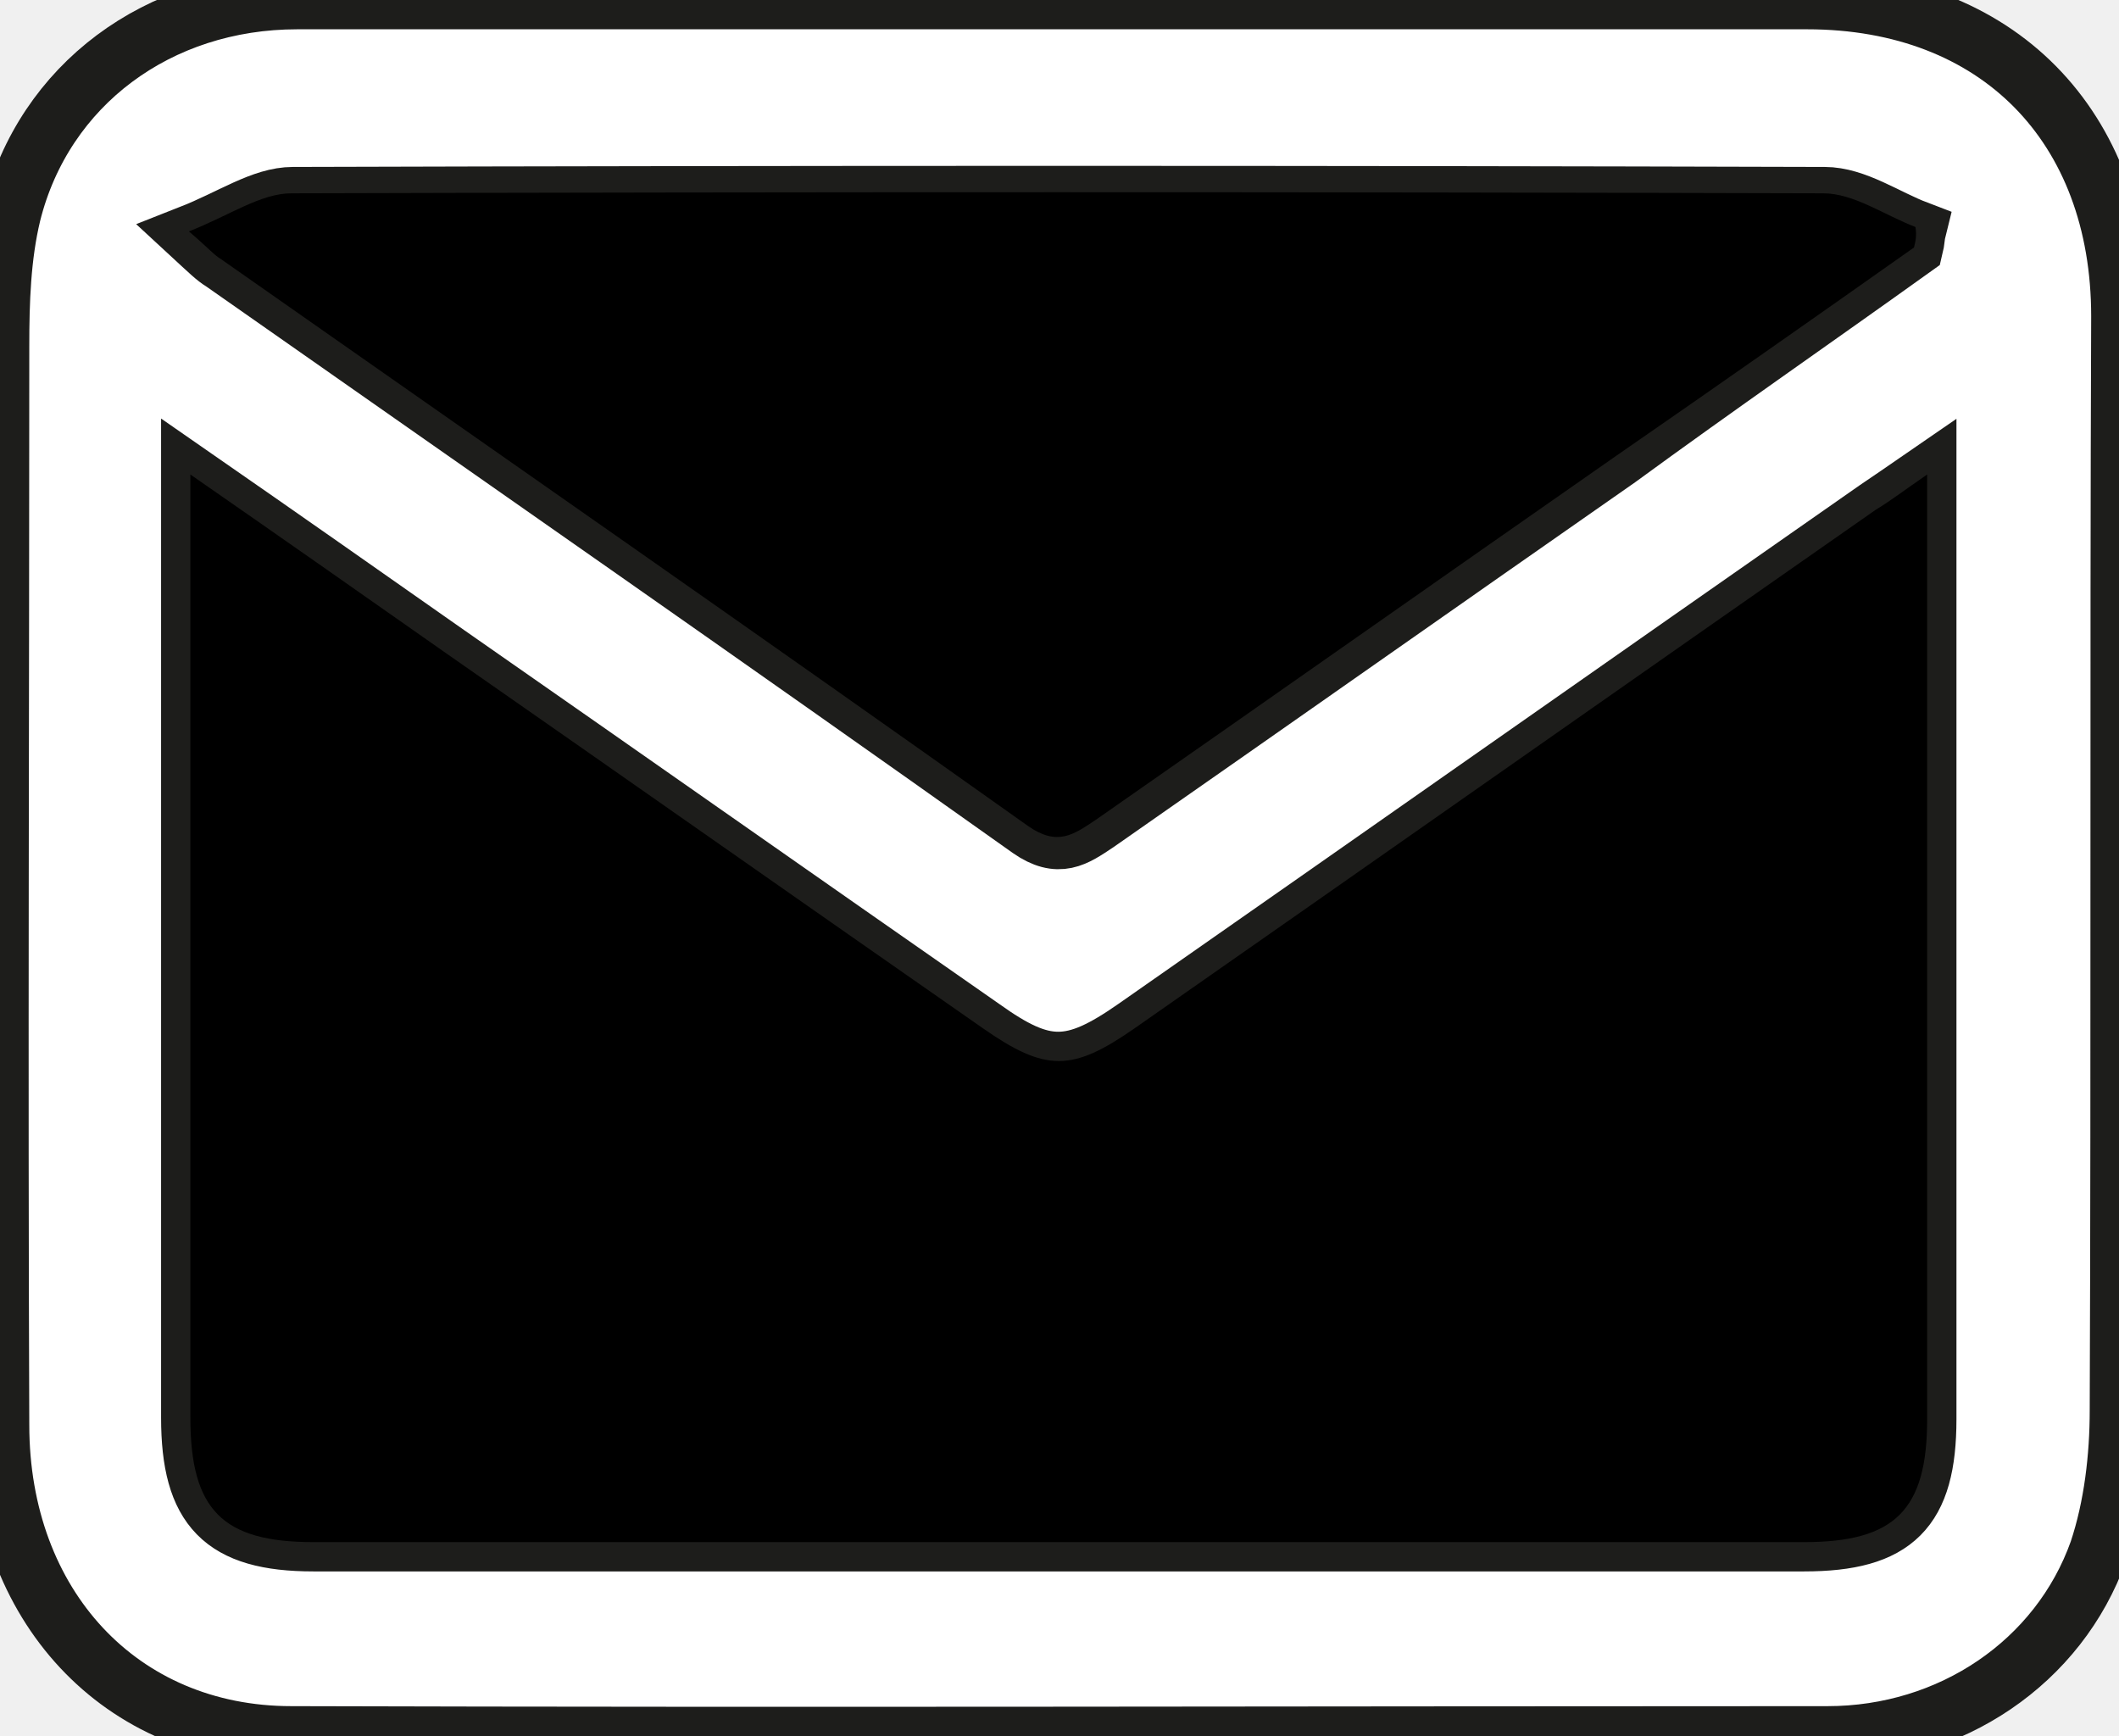
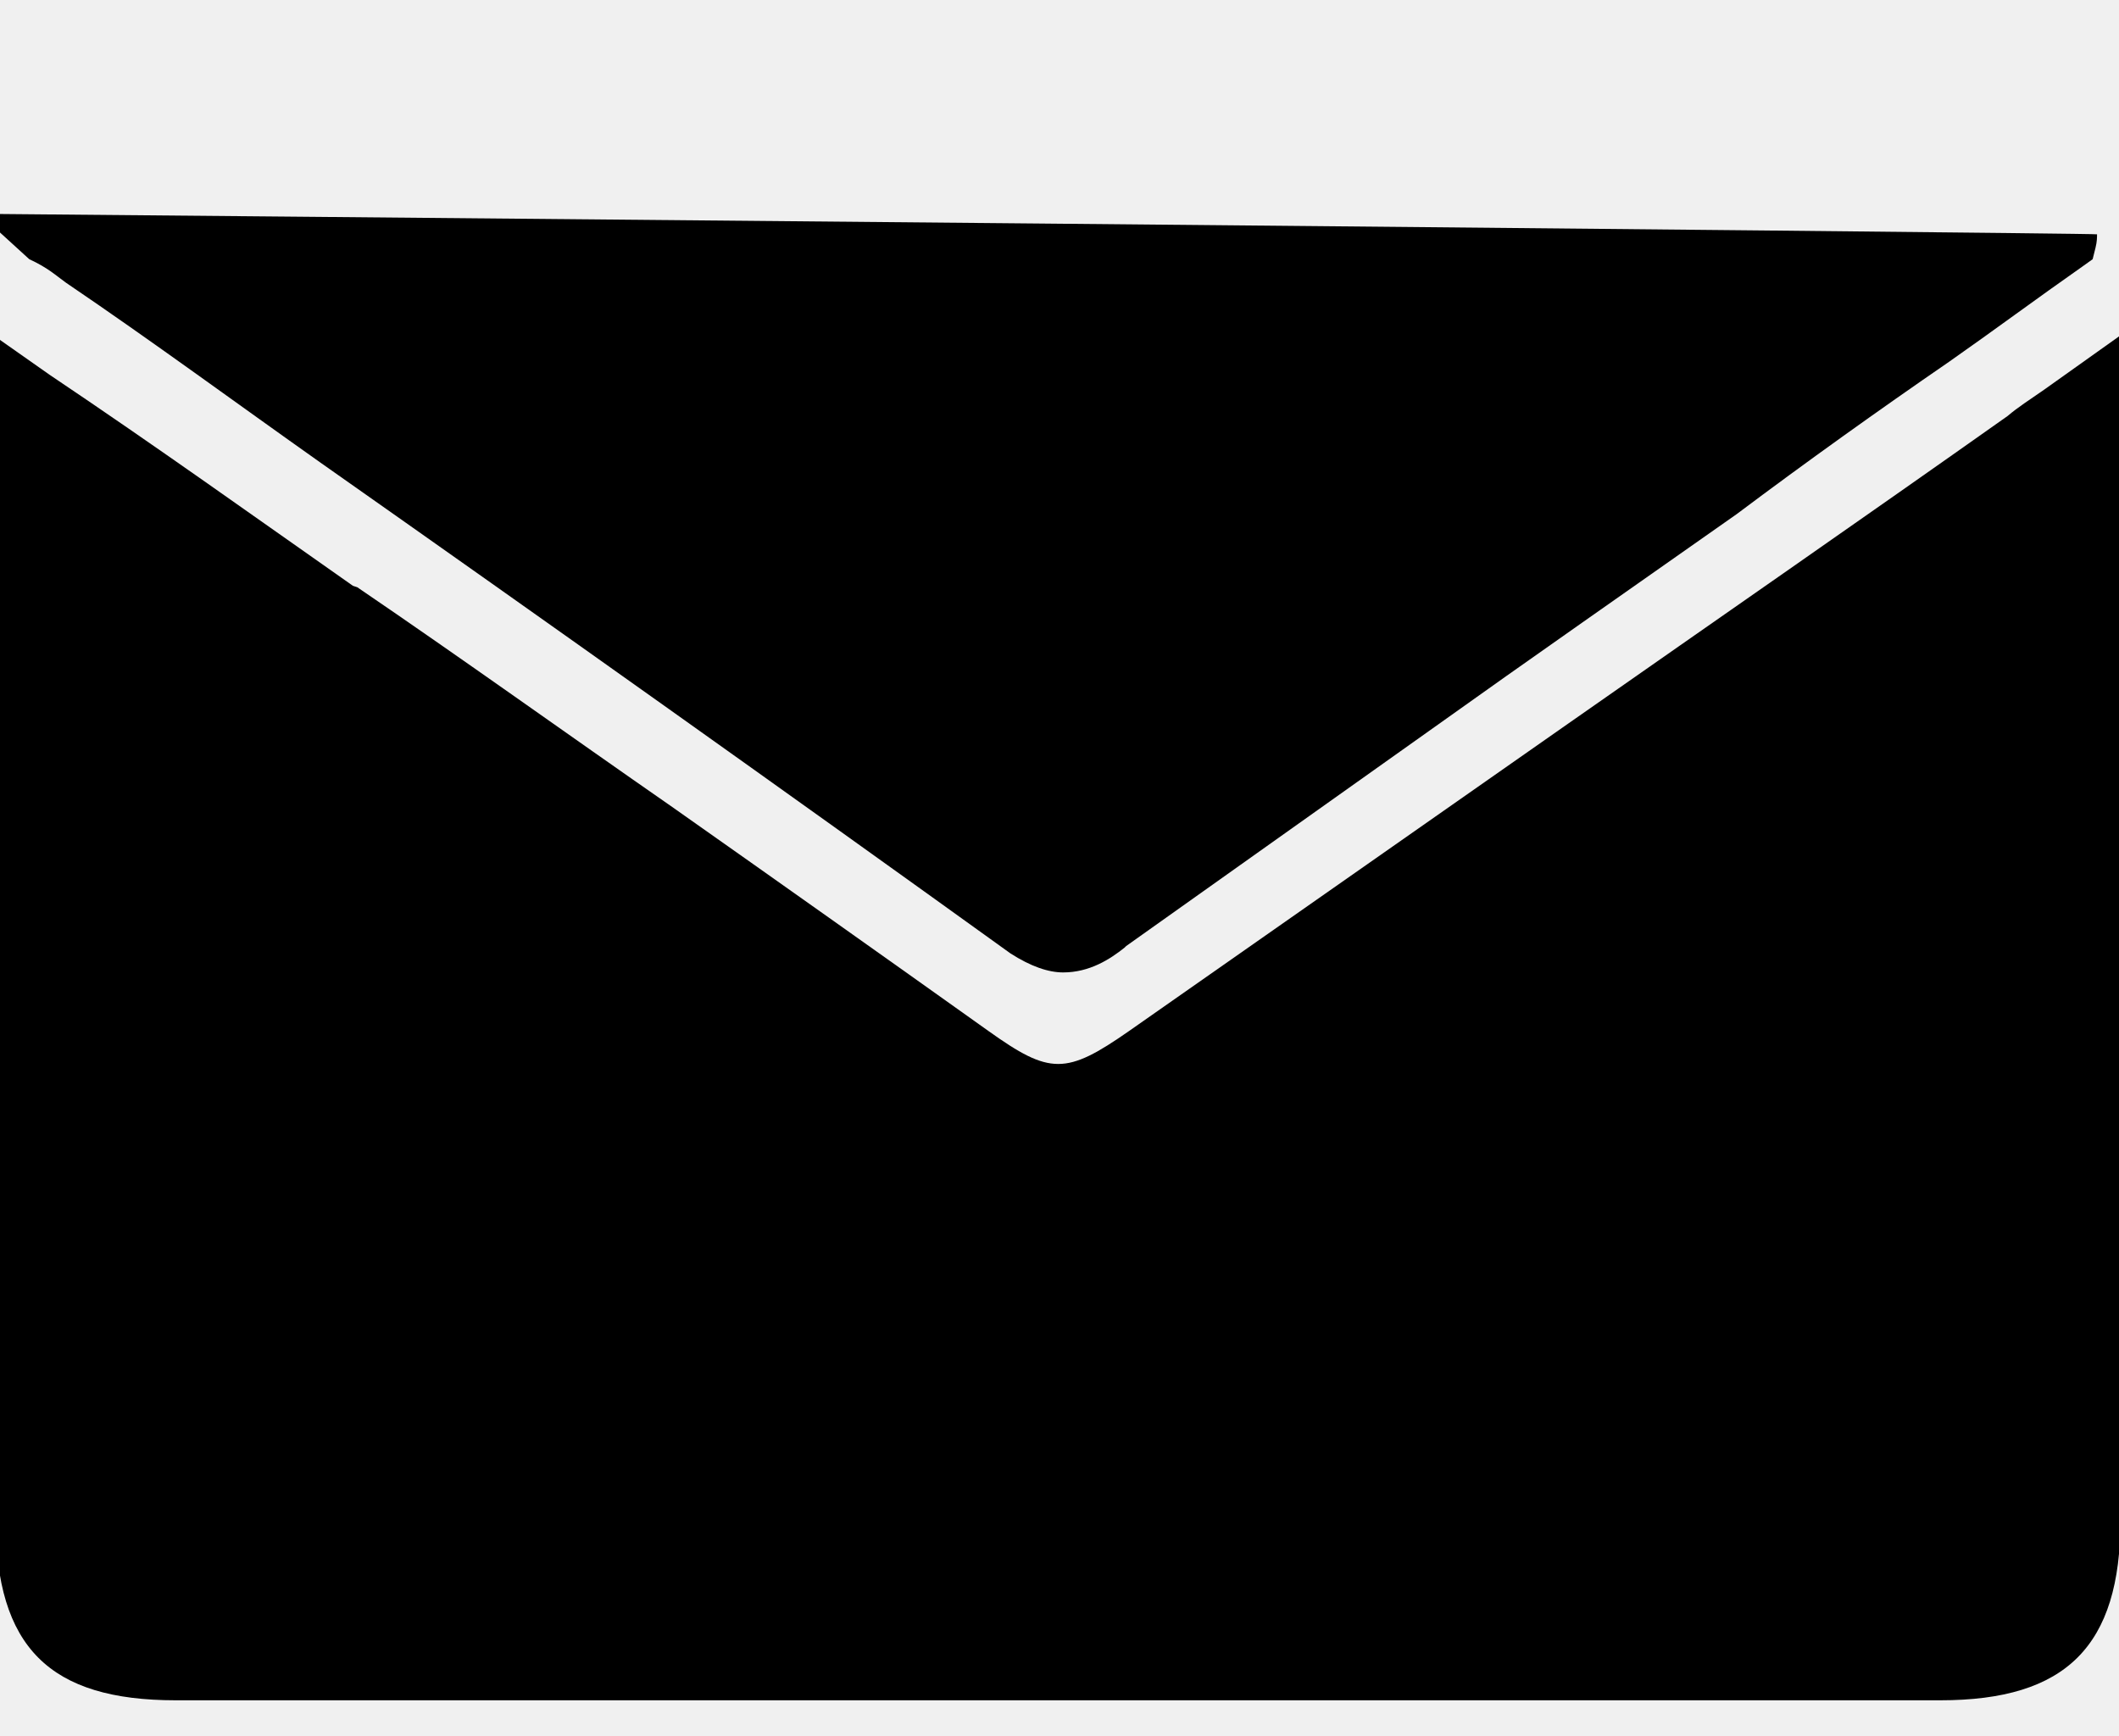
<svg xmlns="http://www.w3.org/2000/svg" version="1.1" id="Ebene_1" x="0px" y="0px" viewBox="0 0 144.7 118.5" style="enable-background:new 0 0 144.7 118.5;" xml:space="preserve">
-   <style type="text/css">
- 	.st0{fill:#FFFFFF;}
- 	.st1{fill:#FFFFFF;stroke:#1D1D1B;stroke-width:4;stroke-miterlimit:10;}
- </style>
-   <path class="st0" d="M72.5,0C55.1,0,37.6,0,20.2,0C10.7,0,2.9,5.8,0.7,14.6c-0.7,2.9-0.8,6-0.8,9c-0.1,24.6-0.1,49.1,0,73.7  c0,12.4,8.2,21.2,19.9,21.2c35,0.1,69.9,0.1,104.9,0c8.4,0,15.8-5,18.5-12.6c1-3,1.4-6.4,1.4-9.6c0.1-24.9,0-49.8,0.1-74.7  c0-13-8.3-21.6-21.4-21.6C106.4,0,89.5,0,72.5,0z" />
-   <path class="st1" d="M72.5,0c17,0,33.9,0,50.9,0c13,0,21.4,8.6,21.4,21.6c-0.1,24.9,0,49.8-0.1,74.7c0,3.2-0.4,6.6-1.4,9.6  c-2.7,7.6-10.1,12.6-18.5,12.6c-35,0-69.9,0.1-104.9,0C8.2,118.5,0,109.6,0,97.3c-0.1-24.6,0-49.1,0-73.7c0-3,0.1-6.1,0.8-9  C3,5.8,10.8,0,20.3,0C37.7,0,55.1,0,72.5,0z M131.6,32.4c-1.6,1.1-2.6,1.8-3.5,2.4c-16.9,11.8-33.7,23.6-50.6,35.4  c-4.3,3-6.2,3-10.4,0c-12.2-8.5-24.3-17-36.5-25.5c-5.7-4-11.4-8-17.6-12.3c0,1.7,0,2.7,0,3.7c0,20.2,0,40.5,0,60.7  c0,6.2,2.2,8.5,8.4,8.5c33.9,0,67.9,0,101.8,0c6.2,0,8.4-2.2,8.4-8.4c0-20.4,0-40.7,0-61.1C131.6,34.9,131.6,34,131.6,32.4z   M130.7,16.9c0.1-0.4,0.1-0.8,0.2-1.2c-2.1-0.8-4.2-2.3-6.3-2.3c-34.9-0.1-69.7-0.1-104.6,0c-2.1,0-4.2,1.5-7,2.6  c1.3,1.2,1.7,1.6,2.2,1.9C33.6,30.8,52,43.6,70.3,56.6c2,1.4,3.1,0.6,4.6-0.4c11.9-8.3,23.7-16.6,35.6-24.9  C117.2,26.4,124,21.7,130.7,16.9z" />
-   <path d="M131.6,32.4c0,1.6,0,2.5,0,3.4c0,20.4,0,40.7,0,61.1c0,6.2-2.2,8.4-8.4,8.4c-33.9,0-67.9,0-101.8,0c-6.2,0-8.4-2.2-8.4-8.5  c0-20.2,0-40.5,0-60.7c0-1,0-2,0-3.7c6.2,4.3,11.9,8.3,17.6,12.3c12.2,8.5,24.3,17,36.5,25.5c4.3,3,6.1,3,10.4,0  c16.9-11.8,33.7-23.6,50.6-35.4C129.1,34.2,130,33.5,131.6,32.4z" />
-   <path d="M130.7,16.9c-6.8,4.8-13.5,9.5-20.3,14.2C98.5,39.4,86.7,47.7,74.8,56c-1.5,1-2.6,1.8-4.6,0.4c-18.3-13-36.7-25.8-55.1-38.7  c-0.5-0.3-0.8-0.7-2.2-1.9c2.8-1.1,4.9-2.6,7-2.6c34.9-0.1,69.7-0.1,104.6,0c2.1,0,4.2,1.5,6.3,2.3  C130.9,16.1,130.8,16.5,130.7,16.9z" />
+   <path d="M4.5,19.3c5.9,4,11.6,8.2,17.4,12.3C37.4,42.5,53.3,53.8,69,65.1c1.4,0.9,2.6,1.3,3.6,1.3c1.8,0,3.2-0.9,4.2-1.7l0.1-0.1  c6.9-4.9,13.8-9.8,20.7-14.7c7-5,13.9-9.8,21-14.8c4.8-3.6,9.7-7.1,14.5-10.4c3-2.1,6.1-4.4,9.1-6.5l0.7-0.5l0.2-0.8  c0.1-0.4,0.1-0.7,0.1-0.9c0-0.1-144.6-1.4-144.6-1.4l3.4,3.1C3.3,18.3,3.8,18.8,4.5,19.3z" />
+   <path d="M137.1,28.4c-9.9,7-20,14-30,21s-20,14-30,21c-4.3,3-5.4,3-9.6,0C60.2,65.2,53,60.1,45.9,55.1c-7.2-5-14.3-10.1-21.5-15  L24.1,40c-6.7-4.7-13.4-9.5-20.7-14.4l-3.7-2.6v80.7c0,8.8,3.7,12.4,12.3,12.4h120.5c8.6,0,12.3-3.7,12.3-12.3V22.9l-5.2,3.7  C138.6,27.3,137.8,27.8,137.1,28.4z" />
</svg>
